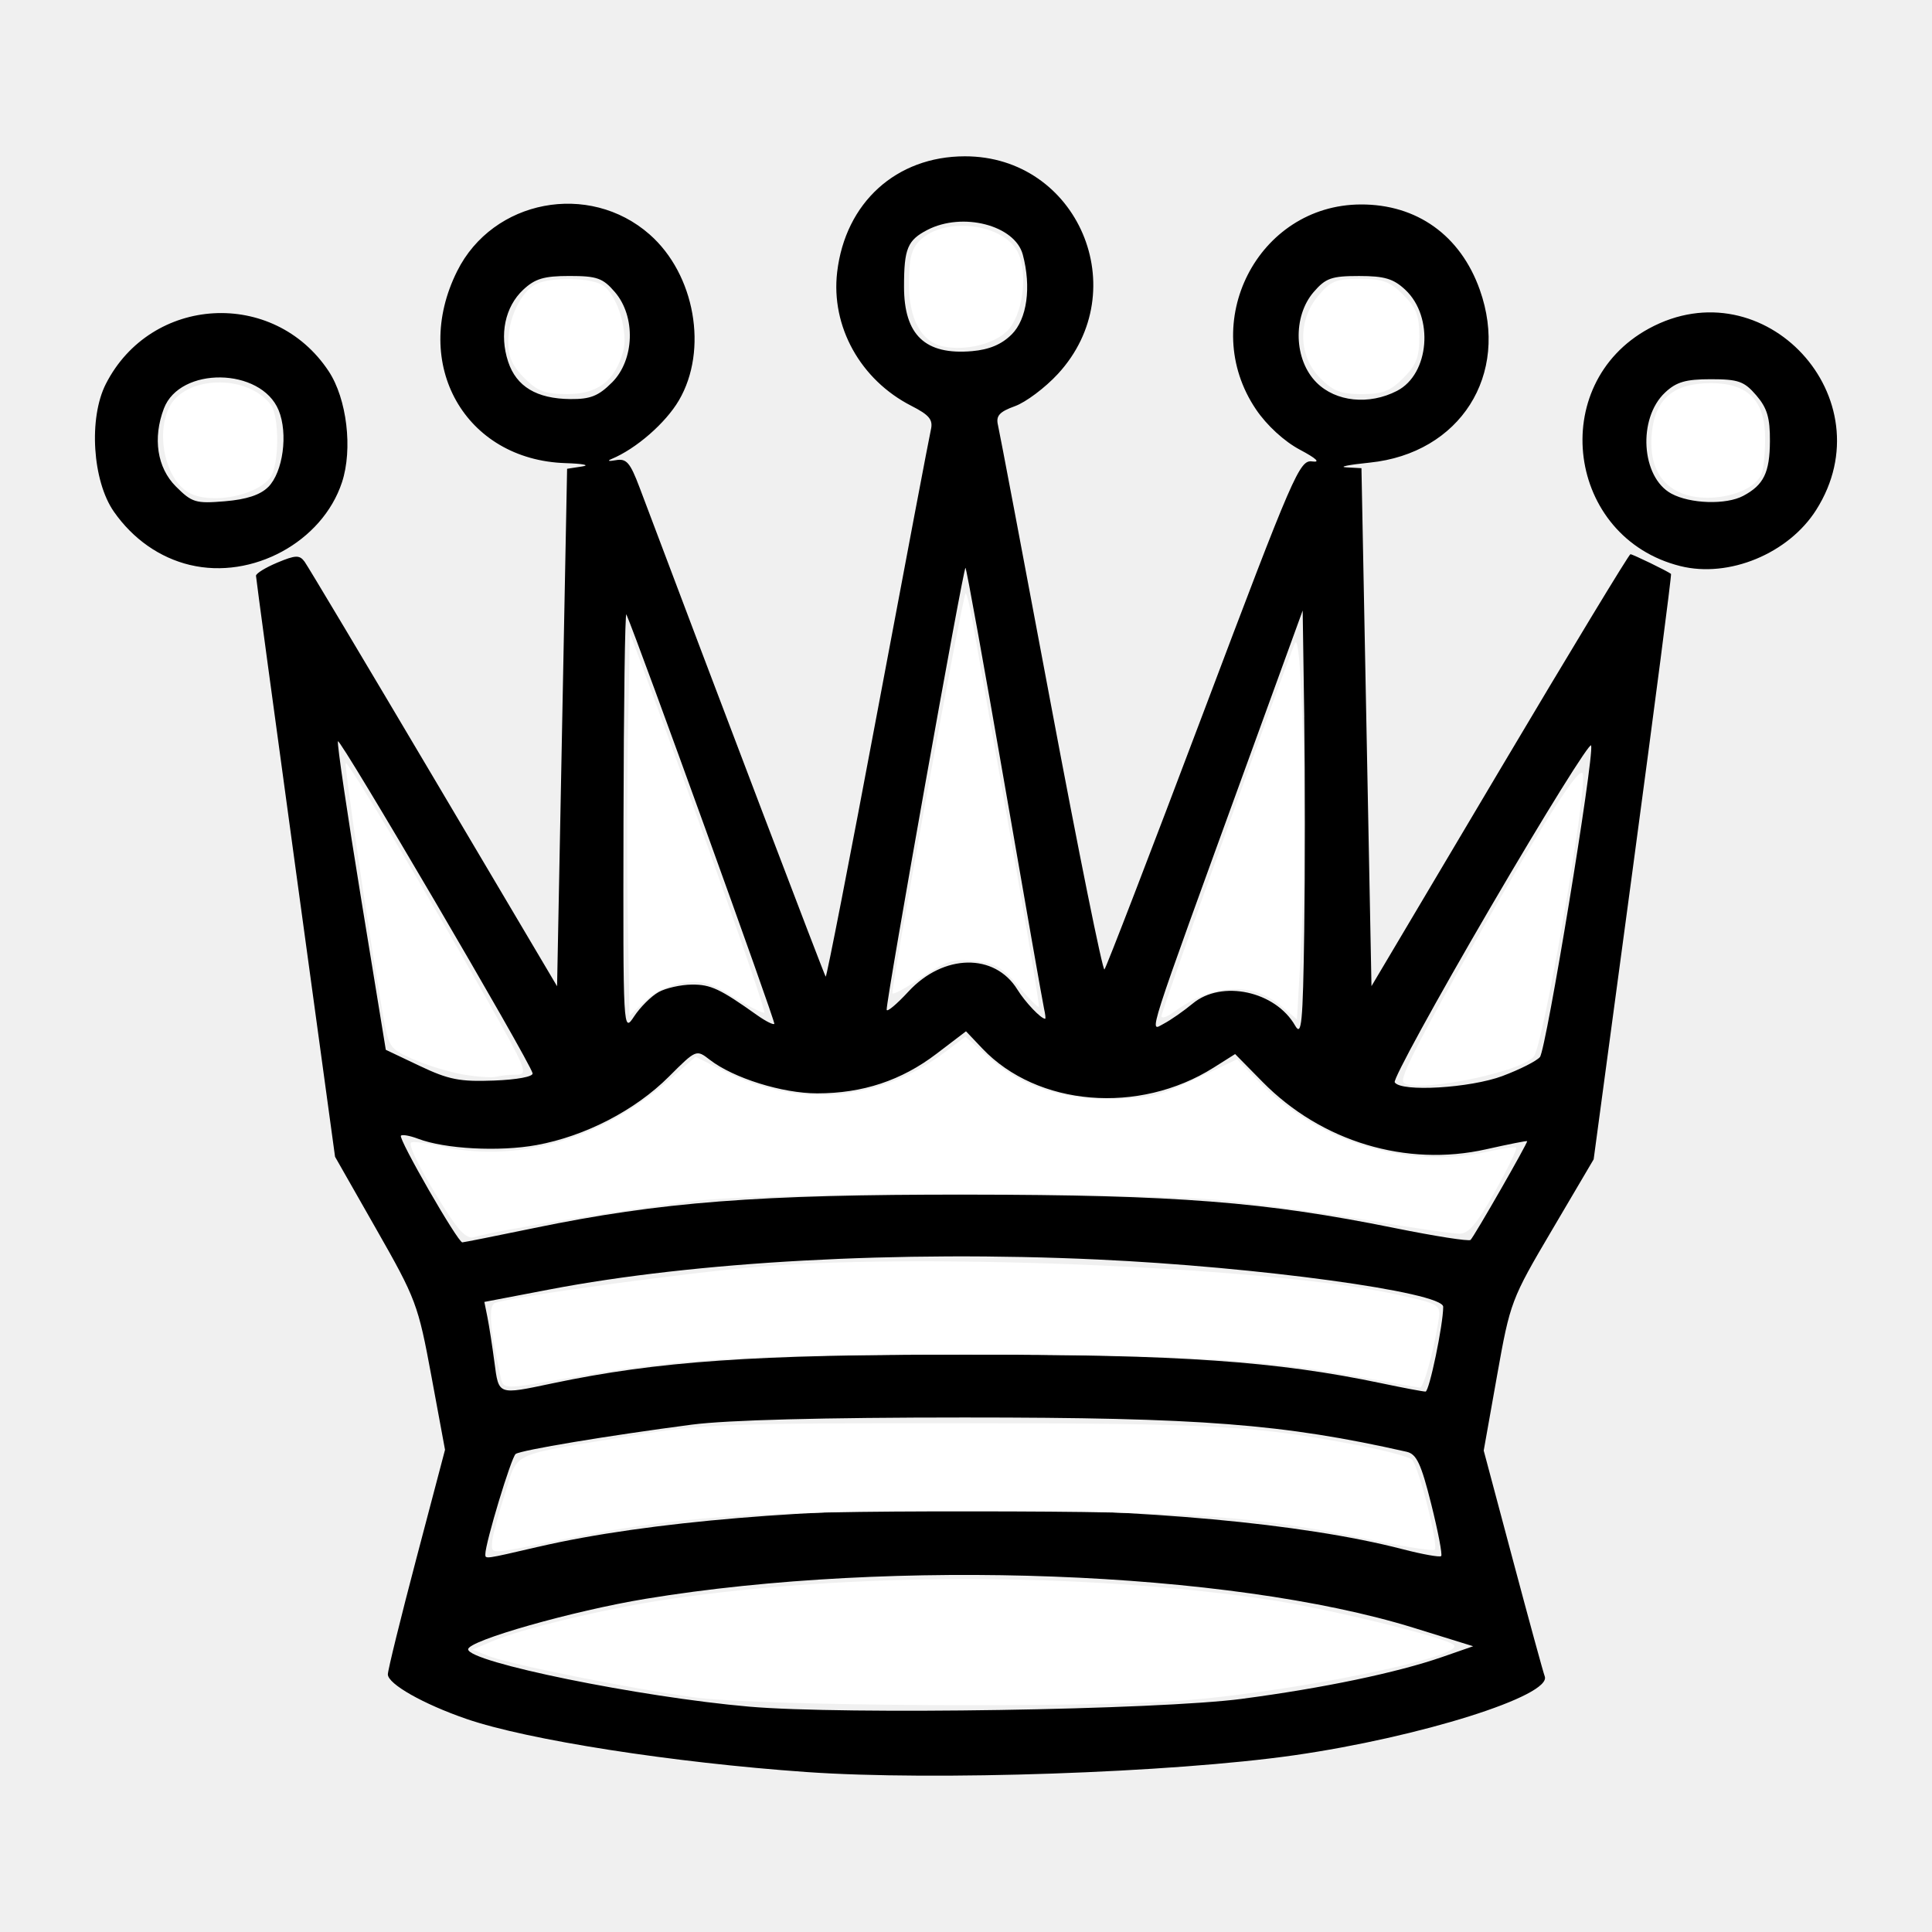
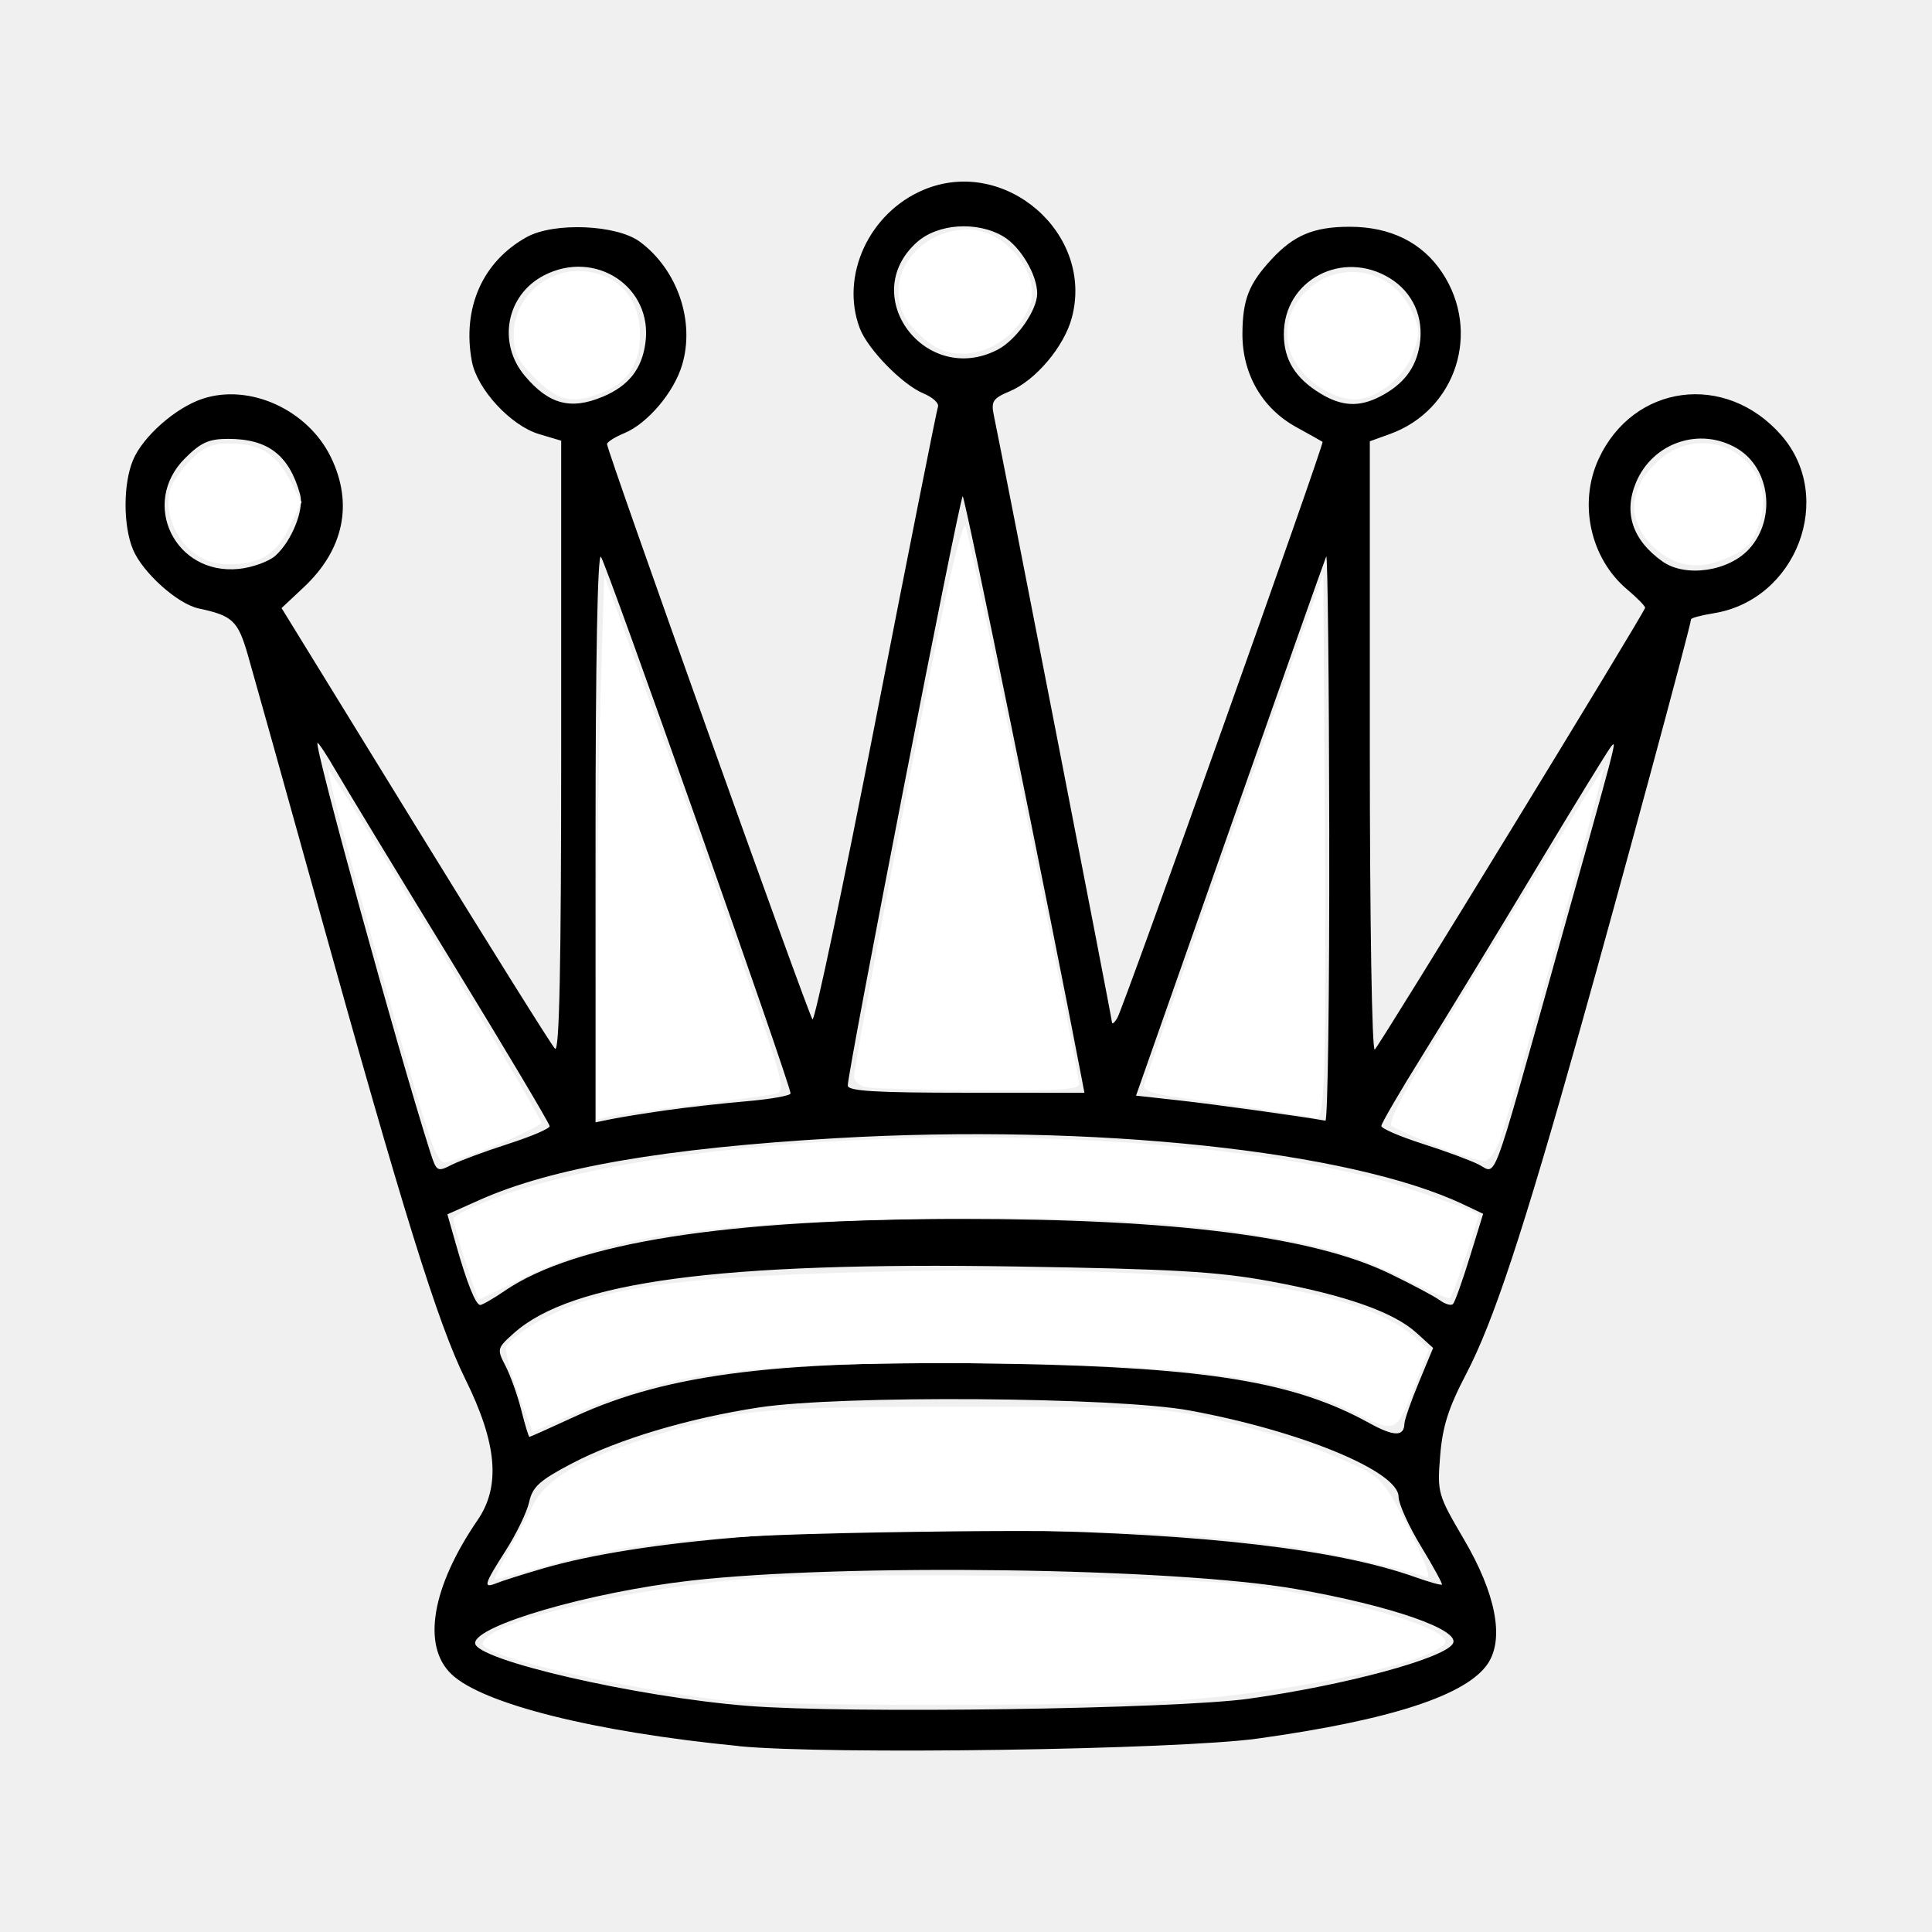
<svg xmlns="http://www.w3.org/2000/svg" width="64px" height="64px" id="svg2985" version="1.1">
  <defs id="defs2987" />
  <g id="layer1">
-     <path style="fill:#000000" d="m 26.718,58.701 c -4.439,-0.312 -9.246,-1.063 -11.266,-1.759 -1.433,-0.494 -2.604,-1.158 -2.604,-1.477 0,-0.139 0.426,-1.87 0.947,-3.846 l 0.947,-3.593 -0.454,-2.453 c -0.436,-2.355 -0.508,-2.549 -1.822,-4.853 L 11.099,38.319 9.791,28.766 C 9.071,23.512 8.481,19.15 8.48,19.073 c -0.001,-0.077 0.317,-0.273 0.707,-0.436 0.605,-0.253 0.737,-0.257 0.903,-0.03 0.107,0.146 2.032,3.371 4.279,7.165 l 4.085,6.899 0.166,-8.571 0.166,-8.571 0.499,-0.077 c 0.275,-0.042 0.029,-0.092 -0.546,-0.11 -3.337,-0.104 -5.132,-3.282 -3.595,-6.361 1.183,-2.37 4.367,-2.978 6.373,-1.217 1.505,1.321 1.949,3.831 0.973,5.498 -0.442,0.754 -1.42,1.606 -2.231,1.942 -0.157,0.065 -0.095,0.083 0.136,0.041 0.357,-0.066 0.477,0.072 0.79,0.9 2.635,6.996 6.124,16.166 6.167,16.209 0.03,0.03 0.805,-3.94 1.721,-8.823 0.916,-4.883 1.71,-9.065 1.763,-9.293 0.078,-0.334 -0.048,-0.489 -0.646,-0.794 -1.688,-0.861 -2.67,-2.632 -2.458,-4.431 0.272,-2.303 1.958,-3.832 4.228,-3.835 3.745,-0.005 5.643,4.432 3.084,7.209 -0.421,0.456 -1.06,0.936 -1.421,1.067 -0.515,0.186 -0.636,0.32 -0.565,0.623 0.05,0.212 0.84,4.381 1.756,9.264 0.916,4.883 1.714,8.831 1.772,8.773 0.058,-0.058 1.531,-3.882 3.273,-8.498 3,-7.951 3.19,-8.389 3.61,-8.33 0.285,0.04 0.138,-0.099 -0.412,-0.391 -0.514,-0.273 -1.092,-0.803 -1.449,-1.331 -1.94,-2.867 0.056,-6.777 3.468,-6.791 1.86,-0.008 3.304,1.026 3.943,2.823 1.004,2.822 -0.652,5.423 -3.647,5.729 -0.699,0.071 -1.046,0.142 -0.771,0.157 l 0.499,0.027 0.166,8.579 0.166,8.579 4.246,-7.154 c 2.335,-3.935 4.285,-7.154 4.332,-7.154 0.075,0 1.231,0.561 1.345,0.653 0.024,0.019 -0.544,4.39 -1.26,9.713 l -1.303,9.679 -1.379,2.341 C 50.06,43.039 50.026,43.13 49.592,45.568 l -0.442,2.484 0.968,3.629 c 0.532,1.996 1.006,3.728 1.053,3.849 0.246,0.64 -4.13,2.018 -8.302,2.616 -4.052,0.58 -11.936,0.851 -16.15,0.555 z m 14.436,-2.427 c 2.678,-0.353 5.124,-0.864 6.628,-1.386 l 1.018,-0.354 -1.968,-0.61 C 40.727,52.032 29.602,51.611 21.398,52.961 c -2.418,0.398 -5.89,1.385 -5.89,1.674 0,0.424 5.685,1.584 9.31,1.9 3.14,0.273 13.541,0.108 16.336,-0.26 z M 17.828,51.241 c 7.336,-1.708 21.9,-1.668 28.639,0.079 0.656,0.17 1.229,0.272 1.274,0.227 0.045,-0.045 -0.104,-0.82 -0.33,-1.723 -0.336,-1.341 -0.486,-1.658 -0.815,-1.732 -4.091,-0.924 -6.822,-1.136 -14.654,-1.136 -4.68,1.16e-4 -7.855,0.084 -9.025,0.237 -2.803,0.368 -5.645,0.842 -5.834,0.971 -0.143,0.098 -1.006,2.948 -1.006,3.323 0,0.163 -0.027,0.167 1.75,-0.247 z m 0.472,-5.416 c 3.491,-0.734 6.658,-0.954 13.738,-0.954 7.08,0 10.247,0.22 13.738,0.954 0.713,0.15 1.364,0.273 1.447,0.273 0.123,0 0.585,-2.217 0.585,-2.809 0,-0.484 -6.15,-1.324 -11.464,-1.567 -6.584,-0.301 -13.299,0.067 -18.145,0.994 l -2.154,0.412 0.102,0.508 c 0.056,0.28 0.16,0.948 0.231,1.485 0.147,1.105 0.099,1.087 1.923,0.704 z m -0.607,-5.145 c 4.207,-0.867 7.396,-1.113 14.345,-1.106 6.942,0.007 9.858,0.235 14.17,1.108 1.326,0.268 2.454,0.445 2.506,0.392 0.13,-0.13 1.908,-3.234 1.875,-3.272 -0.015,-0.017 -0.625,0.104 -1.357,0.269 -2.645,0.595 -5.458,-0.251 -7.406,-2.229 l -0.911,-0.925 -0.713,0.45 c -2.476,1.563 -5.84,1.284 -7.661,-0.634 l -0.541,-0.57 -0.979,0.746 c -1.16,0.884 -2.444,1.31 -3.951,1.31 -1.155,0 -2.774,-0.506 -3.557,-1.112 -0.448,-0.346 -0.451,-0.345 -1.354,0.557 -1.117,1.117 -2.775,1.974 -4.386,2.268 -1.239,0.226 -3.032,0.13 -3.926,-0.21 -0.266,-0.101 -0.521,-0.147 -0.566,-0.101 -0.095,0.095 1.887,3.54 2.034,3.534 0.053,-0.002 1.123,-0.215 2.377,-0.474 z m 32.086,-5.039 c 0.569,-0.213 1.124,-0.494 1.233,-0.625 0.208,-0.251 1.793,-9.886 1.697,-10.32 -0.031,-0.139 -1.532,2.275 -3.336,5.364 -1.804,3.089 -3.231,5.696 -3.171,5.793 0.203,0.328 2.498,0.193 3.577,-0.211 z m -32.136,-0.088 c -0.115,-0.436 -6.398,-11.151 -6.449,-10.997 -0.031,0.092 0.314,2.429 0.765,5.194 l 0.821,5.026 1.126,0.535 c 0.956,0.454 1.327,0.527 2.456,0.484 0.77,-0.029 1.309,-0.131 1.28,-0.241 z m 25.562,-11.797 -0.052,-3.532 -1.785,4.909 c -3.469,9.543 -3.306,9.037 -2.822,8.782 0.235,-0.123 0.668,-0.426 0.964,-0.671 0.958,-0.797 2.741,-0.413 3.393,0.731 0.214,0.375 0.257,-0.07 0.301,-3.125 0.028,-1.959 0.028,-5.152 0,-7.094 z m -21.391,9.109 c 0.241,-0.134 0.738,-0.246 1.104,-0.249 0.625,-0.005 0.93,0.137 2.167,1.016 0.278,0.197 0.532,0.325 0.566,0.285 0.047,-0.056 -4.494,-12.623 -4.901,-13.563 -0.045,-0.104 -0.088,2.974 -0.096,6.84 -0.014,7.012 -0.013,7.029 0.354,6.473 0.202,-0.306 0.565,-0.667 0.806,-0.801 z m 12.772,0.55 c -0.042,-0.183 -0.63,-3.529 -1.307,-7.436 -0.677,-3.907 -1.26,-7.133 -1.296,-7.169 -0.063,-0.063 -2.622,14.281 -2.611,14.637 0.003,0.096 0.327,-0.174 0.721,-0.6 1.157,-1.253 2.857,-1.285 3.609,-0.067 0.258,0.418 0.78,0.968 0.92,0.968 0.022,0 0.006,-0.15 -0.036,-0.333 z M 20.272,12.672 c 0.749,-0.749 0.795,-2.185 0.097,-2.997 -0.399,-0.464 -0.594,-0.533 -1.505,-0.533 -0.844,0 -1.14,0.088 -1.534,0.458 -0.601,0.565 -0.793,1.484 -0.497,2.382 0.272,0.823 0.945,1.227 2.061,1.238 0.661,0.006 0.931,-0.101 1.377,-0.548 z m 26.009,0.274 c 1.072,-0.554 1.227,-2.45 0.273,-3.345 -0.393,-0.369 -0.69,-0.458 -1.534,-0.458 -0.911,0 -1.106,0.069 -1.505,0.533 -0.698,0.812 -0.652,2.248 0.097,2.997 0.64,0.64 1.741,0.753 2.668,0.274 z M 33.514,11.078 C 34.022,10.57 34.169,9.513 33.881,8.434 33.621,7.461 31.889,7.012 30.721,7.616 c -0.659,0.341 -0.774,0.619 -0.774,1.88 0,1.605 0.703,2.271 2.255,2.136 0.569,-0.05 0.981,-0.224 1.311,-0.554 z M 6.295,18.716 c -1.005,-0.241 -1.888,-0.859 -2.521,-1.764 -0.713,-1.021 -0.844,-3.103 -0.267,-4.235 1.496,-2.933 5.564,-3.165 7.38,-0.421 0.604,0.912 0.804,2.583 0.441,3.682 -0.651,1.973 -2.967,3.232 -5.034,2.737 z m 2.588,-2.58 c 0.493,-0.493 0.667,-1.774 0.346,-2.549 -0.587,-1.417 -3.267,-1.455 -3.8,-0.054 -0.374,0.983 -0.223,1.961 0.396,2.581 0.535,0.535 0.657,0.572 1.626,0.491 0.712,-0.059 1.171,-0.21 1.431,-0.47 z m 46.779,2.616 c -3.76,-0.94 -4.432,-6.022 -1.04,-7.868 3.824,-2.081 7.882,2.317 5.542,6.007 -0.918,1.448 -2.892,2.264 -4.502,1.861 z m 2.085,-2.326 c 0.679,-0.361 0.878,-0.769 0.884,-1.811 0.005,-0.775 -0.092,-1.101 -0.453,-1.52 -0.399,-0.464 -0.594,-0.533 -1.505,-0.533 -0.833,0 -1.142,0.09 -1.515,0.441 -0.914,0.859 -0.794,2.806 0.208,3.349 0.625,0.339 1.814,0.376 2.381,0.074 z" id="path3131" />
-     <path style="fill:#ffffff" d="M 23.018,56.229 C 20.867,55.934 16.868,55.13 16.174,54.853 l -0.519,-0.207 0.636,-0.271 c 1,-0.426 3.793,-1.093 5.849,-1.398 5.992,-0.888 13.673,-0.888 19.787,-0.001 1.945,0.282 5.974,1.262 6.235,1.517 0.39,0.381 -5.159,1.526 -8.871,1.831 -3.161,0.26 -14.156,0.196 -16.273,-0.095 l 0,0 z" id="path3133" />
-     <path style="fill:#ffffff" d="m 16.3,51.1 c 0.005,-0.175 0.192,-0.888 0.415,-1.585 0.468,-1.461 0.068,-1.276 4.213,-1.954 2.392,-0.391 3.05,-0.416 10.909,-0.414 8.443,0.002 9.795,0.079 13.273,0.754 0.8,0.155 1.545,0.355 1.655,0.445 0.219,0.178 0.899,2.852 0.761,2.99 -0.047,0.047 -0.887,-0.08 -1.867,-0.281 C 41.549,50.21 39.662,50.071 32.2,50.066 24.72,50.061 22.467,50.221 18.366,51.05 16.18,51.492 16.289,51.49 16.3,51.1 z" id="path3135" />
-     <path style="fill:#ffffff" d="m 16.571,45.555 c -0.346,-1.572 -0.399,-2.304 -0.172,-2.391 0.563,-0.216 6.391,-1.014 8.853,-1.212 5.606,-0.451 16.982,0.047 20.953,0.918 1.556,0.341 1.537,0.328 1.432,0.968 -0.165,1.004 -0.48,2.126 -0.597,2.126 -0.062,-1.56e-4 -0.972,-0.16 -2.022,-0.356 -3.154,-0.587 -5.751,-0.734 -13,-0.734 -7.222,-4.91e-4 -9.56,0.131 -12.946,0.73 -2.508,0.443 -2.392,0.446 -2.501,-0.049 z" id="path3137" />
-     <path style="fill:#ffffff" d="m 14.776,40.111 c -0.789,-1.238 -1.261,-2.159 -1.159,-2.261 0.044,-0.044 0.439,0.002 0.877,0.103 2.601,0.6 5.378,-0.175 7.602,-2.12 l 0.945,-0.827 0.943,0.474 c 2.498,1.255 5.16,1.013 7.378,-0.671 l 0.617,-0.468 0.807,0.71 c 1.08,0.951 2.333,1.365 4.076,1.349 1.2,-0.012 1.574,-0.102 2.753,-0.662 l 1.365,-0.648 0.701,0.719 c 2.004,2.054 4.965,2.951 7.68,2.325 0.438,-0.101 0.828,-0.153 0.865,-0.115 0.038,0.038 -0.28,0.693 -0.706,1.457 -0.594,1.065 -0.867,1.389 -1.172,1.392 -0.219,0.002 -1.569,-0.195 -3,-0.439 -1.431,-0.244 -3.584,-0.541 -4.784,-0.66 -2.855,-0.284 -14.626,-0.287 -17.364,-0.004 -1.879,0.194 -6.699,0.976 -7.495,1.216 -0.228,0.069 -0.48,-0.167 -0.929,-0.871 l 0,0 z" id="path3139" />
-     <path style="fill:#ffffff" d="M 15.358,35.596 C 14.895,35.518 14.149,35.292 13.699,35.093 12.89,34.735 12.878,34.716 12.67,33.523 12.218,30.924 11.395,25.345 11.455,25.284 c 0.075,-0.075 2.548,4.06 4.619,7.725 1.371,2.425 1.437,2.591 1.037,2.591 -0.235,0 -0.536,0.031 -0.669,0.069 -0.133,0.038 -0.621,0.005 -1.084,-0.073 l 0,0 z" id="path3141" />
-     <path style="fill:#ffffff" d="m 20.799,30.49 c -0.03,-1.739 -0.027,-4.594 0.006,-6.344 l 0.06,-3.182 0.638,1.727 c 1.782,4.82 3.88,10.787 3.816,10.851 -0.04,0.04 -0.49,-0.187 -1.001,-0.505 -0.778,-0.483 -1.05,-0.561 -1.68,-0.476 -0.472,0.063 -0.944,0.285 -1.269,0.596 l -0.517,0.495 -0.054,-3.162 z" id="path3143" />
-     <path style="fill:#ffffff" d="m 33.735,32.667 c -0.521,-0.616 -0.764,-0.756 -1.445,-0.831 -0.714,-0.079 -0.94,-0.009 -1.773,0.552 -0.525,0.353 -0.955,0.584 -0.955,0.512 0,-0.479 2.316,-13.131 2.424,-13.239 0.037,-0.037 0.161,0.486 0.276,1.163 0.115,0.677 0.659,3.76 1.208,6.853 0.549,3.092 0.974,5.647 0.944,5.677 -0.03,0.03 -0.336,-0.279 -0.681,-0.687 l 0,0 z" id="path3145" />
-     <path style="fill:#ffffff" d="m 38.473,33.66 c 0,-0.173 4.339,-12.278 4.436,-12.375 0.257,-0.257 0.375,6.92 0.172,10.444 l -0.117,2.039 -0.512,-0.431 c -0.982,-0.826 -2.28,-0.758 -3.57,0.189 -0.225,0.165 -0.409,0.225 -0.409,0.134 z" id="path3147" />
-     <path style="fill:#ffffff" d="m 46.473,35.802 c 0,-0.306 0.741,-1.735 2.416,-4.656 2.37,-4.134 3.478,-5.853 3.547,-5.503 0.131,0.664 -1.314,8.977 -1.626,9.353 -0.478,0.576 -4.337,1.294 -4.337,0.806 z" id="path3149" />
-     <path style="fill:#ffffff" d="m 55.567,16.276 c -0.649,-0.329 -0.941,-0.997 -0.847,-1.942 0.112,-1.126 0.726,-1.642 1.953,-1.642 1.232,0 1.799,0.577 1.799,1.83 0,0.477 -0.051,1 -0.113,1.162 -0.274,0.714 -1.879,1.055 -2.793,0.593 l 0,0 z" id="path3151" />
-     <path style="fill:#ffffff" d="m 43.731,12.523 c -0.723,-0.723 -0.749,-1.909 -0.061,-2.727 0.41,-0.487 0.588,-0.559 1.378,-0.559 0.76,0 0.993,0.086 1.438,0.531 0.435,0.435 0.531,0.685 0.531,1.378 0,0.693 -0.096,0.942 -0.531,1.378 -0.435,0.435 -0.685,0.531 -1.378,0.531 -0.693,0 -0.942,-0.096 -1.378,-0.531 z" id="path3153" />
-     <path style="fill:#ffffff" d="m 31.249,11.478 c -0.728,-0.15 -1.14,-0.903 -1.14,-2.084 0,-0.814 0.084,-1.15 0.353,-1.42 0.803,-0.803 2.742,-0.587 3.243,0.36 0.366,0.691 0.179,2.12 -0.344,2.633 -0.442,0.434 -1.382,0.661 -2.112,0.51 z" id="path3155" />
-     <path style="fill:#ffffff" d="m 17.368,12.523 c -0.392,-0.392 -0.531,-0.704 -0.531,-1.191 0,-0.779 0.409,-1.646 0.899,-1.909 0.487,-0.26 1.876,-0.234 2.255,0.042 0.477,0.349 0.832,1.551 0.647,2.195 -0.277,0.966 -0.843,1.394 -1.846,1.394 -0.743,0 -0.98,-0.089 -1.423,-0.531 z" id="path3157" />
-     <path style="fill:#ffffff" d="m 6.245,16.313 c -0.745,-0.434 -1.081,-1.855 -0.658,-2.783 0.494,-1.085 2.584,-1.164 3.38,-0.128 0.294,0.383 0.284,2.025 -0.015,2.418 -0.471,0.62 -2.007,0.9 -2.707,0.493 l 9e-7,0 z" id="path3159" />
+     <path style="fill:#000000" d="m 24.479,57.841 c -4.786,-0.468 -8.497,-1.397 -9.527,-2.384 -0.982,-0.941 -0.65,-2.886 0.87,-5.104 0.77,-1.124 0.645,-2.542 -0.412,-4.677 C 14.507,43.852 13.348,40.128 10.524,29.969 9.428,26.028 8.386,22.303 8.209,21.692 7.879,20.557 7.707,20.396 6.575,20.154 5.881,20.005 4.724,18.966 4.406,18.205 c -0.329,-0.787 -0.329,-2.176 0,-2.963 0.327,-0.782 1.41,-1.737 2.306,-2.033 1.56,-0.515 3.489,0.366 4.252,1.942 0.744,1.536 0.425,3.058 -0.9,4.301 l -0.737,0.691 4.428,7.197 c 2.435,3.958 4.519,7.289 4.631,7.401 0.145,0.145 0.204,-2.733 0.204,-9.969 l 0,-10.173 -0.739,-0.221 c -0.933,-0.28 -2.046,-1.485 -2.219,-2.404 -0.331,-1.766 0.353,-3.314 1.822,-4.123 0.902,-0.497 2.977,-0.41 3.742,0.157 1.247,0.924 1.833,2.635 1.399,4.084 -0.272,0.909 -1.146,1.939 -1.915,2.258 -0.314,0.13 -0.571,0.293 -0.571,0.362 0,0.231 6.675,18.922 6.806,19.056 0.071,0.073 1.018,-4.416 2.104,-9.975 1.086,-5.559 2.01,-10.203 2.052,-10.318 0.043,-0.116 -0.171,-0.313 -0.475,-0.439 -0.703,-0.291 -1.853,-1.469 -2.116,-2.165 -0.655,-1.739 0.313,-3.83 2.123,-4.586 2.686,-1.122 5.655,1.449 4.901,4.246 -0.258,0.958 -1.203,2.074 -2.058,2.432 -0.549,0.229 -0.619,0.333 -0.527,0.779 0.328,1.576 3.911,19.981 3.915,20.115 0.003,0.088 0.083,0.027 0.178,-0.134 0.215,-0.367 6.867,-19.038 6.8,-19.086 -0.027,-0.019 -0.421,-0.24 -0.875,-0.49 -1.136,-0.626 -1.792,-1.773 -1.78,-3.114 0.01,-1.117 0.213,-1.631 0.966,-2.445 0.74,-0.8 1.403,-1.076 2.587,-1.076 1.352,0 2.404,0.522 3.065,1.52 1.299,1.963 0.459,4.553 -1.733,5.346 l -0.665,0.24 0,10.165 c 0,5.768 0.071,10.087 0.165,9.984 0.235,-0.257 8.955,-14.508 8.955,-14.635 0,-0.058 -0.269,-0.331 -0.597,-0.608 -1.22,-1.027 -1.62,-2.854 -0.944,-4.318 1.149,-2.49 4.204,-2.891 6.046,-0.794 1.807,2.058 0.515,5.464 -2.239,5.904 -0.41,0.066 -0.746,0.156 -0.746,0.201 0,0.185 -2.362,8.917 -3.678,13.594 -1.892,6.726 -2.87,9.685 -3.777,11.417 -0.582,1.113 -0.777,1.729 -0.855,2.696 -0.098,1.226 -0.081,1.287 0.792,2.776 1.049,1.789 1.336,3.271 0.795,4.098 -0.691,1.054 -3.214,1.879 -7.623,2.493 -2.676,0.372 -14.236,0.542 -17.195,0.253 z m 16.91,-1.572 c 3.174,-0.445 6.433,-1.325 6.738,-1.819 0.279,-0.451 -2.024,-1.255 -5.196,-1.812 -4.008,-0.705 -15,-0.856 -20.067,-0.276 -3.324,0.38 -7.125,1.484 -7.125,2.068 0,0.555 5.327,1.783 9.025,2.079 3.281,0.263 14.161,0.106 16.625,-0.239 z M 17.98,51.959 c 3.205,-0.936 8.95,-1.401 15.665,-1.269 6.301,0.124 10.648,0.634 13.236,1.554 0.46,0.164 0.858,0.275 0.884,0.248 0.026,-0.027 -0.287,-0.599 -0.695,-1.271 -0.408,-0.672 -0.741,-1.41 -0.741,-1.639 0,-0.843 -3.256,-2.186 -6.935,-2.86 -2.442,-0.447 -11.55,-0.511 -14.25,-0.099 -2.345,0.358 -4.679,1.057 -6.204,1.858 -1.065,0.559 -1.3,0.772 -1.41,1.272 -0.072,0.33 -0.419,1.05 -0.771,1.601 -0.732,1.145 -0.769,1.277 -0.307,1.089 0.183,-0.074 0.871,-0.292 1.529,-0.484 z m 1.047,-5.027 c 3.134,-1.448 6.89,-1.901 14.52,-1.752 6.489,0.127 9.352,0.602 11.805,1.957 0.82,0.453 1.162,0.46 1.171,0.022 0.003,-0.124 0.217,-0.739 0.478,-1.366 l 0.473,-1.14 -0.552,-0.501 c -0.757,-0.687 -2.352,-1.249 -4.852,-1.709 -1.748,-0.322 -3.189,-0.405 -8.444,-0.489 -9.792,-0.156 -14.686,0.495 -16.604,2.209 -0.559,0.5 -0.566,0.525 -0.274,1.09 0.164,0.318 0.399,0.976 0.521,1.462 0.122,0.486 0.243,0.884 0.268,0.884 0.025,0 0.695,-0.3 1.488,-0.666 z m -2.302,-4.176 c 2.351,-1.597 7.332,-2.379 15.154,-2.377 7.074,0.002 11.613,0.582 14.153,1.809 0.738,0.356 1.487,0.755 1.665,0.885 0.178,0.13 0.373,0.187 0.435,0.125 0.061,-0.061 0.311,-0.759 0.555,-1.55 l 0.444,-1.439 -0.651,-0.309 C 44.719,38.115 36.196,37.213 27.709,37.703 c -5.667,0.327 -9.419,0.976 -11.812,2.043 l -1.077,0.48 0.279,0.979 c 0.371,1.304 0.659,2.024 0.809,2.024 0.068,0 0.436,-0.212 0.818,-0.472 z m 0.106,-4.862 c 0.758,-0.242 1.377,-0.507 1.377,-0.588 0,-0.081 -1.479,-2.565 -3.287,-5.52 -1.808,-2.955 -3.521,-5.778 -3.808,-6.275 -0.287,-0.496 -0.554,-0.902 -0.594,-0.902 -0.144,0 2.648,10.145 3.724,13.527 0.216,0.679 0.24,0.694 0.717,0.451 0.272,-0.138 1.114,-0.45 1.871,-0.692 z m 34.625,-5.876 c 2.155,-7.689 2.106,-7.503 1.921,-7.299 -0.087,0.096 -1.211,1.927 -2.498,4.069 -1.287,2.142 -2.966,4.899 -3.73,6.126 -0.765,1.227 -1.39,2.3 -1.39,2.385 0,0.085 0.62,0.352 1.377,0.594 0.758,0.242 1.591,0.551 1.853,0.686 0.596,0.308 0.386,0.867 2.468,-6.561 z m -29.448,4.769 c 0.679,-0.098 1.898,-0.235 2.708,-0.305 0.81,-0.07 1.472,-0.187 1.472,-0.261 0,-0.297 -6.119,-17.61 -6.283,-17.778 -0.109,-0.111 -0.177,3.442 -0.177,9.278 l 0,9.458 0.522,-0.107 c 0.287,-0.059 1.078,-0.187 1.758,-0.285 z M 44.034,27.696 c -0.008,-5.199 -0.054,-9.367 -0.101,-9.262 -0.047,0.104 -1.484,4.166 -3.193,9.025 l -3.107,8.835 1.45,0.161 c 1.149,0.127 4.032,0.527 4.823,0.669 0.078,0.014 0.136,-4.228 0.127,-9.427 z m -8.211,7.98 c -1.033,-5.408 -3.86,-19.237 -3.932,-19.236 -0.097,0.002 -3.816,19.069 -3.807,19.521 0.004,0.182 0.917,0.237 3.922,0.237 l 3.917,0 -0.1,-0.522 z M 9.123,18.408 c 0.538,-0.479 0.959,-1.525 0.818,-2.031 -0.363,-1.301 -1.059,-1.839 -2.381,-1.839 -0.643,0 -0.907,0.119 -1.434,0.646 -1.492,1.492 -0.33,3.877 1.784,3.662 0.448,-0.046 0.995,-0.243 1.214,-0.438 z M 57.956,18.17 c 0.89,-0.996 0.681,-2.668 -0.414,-3.315 -1.229,-0.726 -2.793,-0.198 -3.348,1.129 -0.419,1.003 -0.115,1.911 0.876,2.614 0.766,0.544 2.209,0.33 2.886,-0.428 z m -37.983,-5.03 c 0.854,-0.361 1.292,-0.917 1.408,-1.786 0.248,-1.848 -1.657,-3.113 -3.36,-2.232 -1.249,0.646 -1.553,2.239 -0.635,3.329 0.795,0.945 1.522,1.138 2.587,0.688 z m 25.749,-0.007 c 0.766,-0.396 1.181,-0.937 1.305,-1.703 0.148,-0.91 -0.221,-1.741 -0.98,-2.21 -1.571,-0.971 -3.518,0.052 -3.518,1.849 0,0.845 0.377,1.457 1.21,1.965 0.708,0.431 1.284,0.46 1.983,0.099 z M 33.047,11.584 c 0.619,-0.32 1.31,-1.302 1.311,-1.862 C 34.36,9.106 33.801,8.167 33.235,7.832 32.359,7.316 31.06,7.405 30.366,8.031 c -1.969,1.775 0.301,4.784 2.681,3.553 z" id="path3004" />
+     <path style="fill:#ffffff" d="m 23.745,56.305 c -3.155,-0.424 -6.649,-1.192 -7.521,-1.653 -0.285,-0.151 -0.3,-0.217 -0.091,-0.413 0.737,-0.693 4.992,-1.646 8.662,-1.94 2.89,-0.232 14.232,-0.09 16.495,0.207 3.26,0.427 6.733,1.424 6.586,1.891 -0.194,0.618 -4.96,1.662 -8.768,1.92 -3.252,0.221 -13.69,0.212 -15.364,-0.013 l 0,0 z" id="path3006" />
+     <path style="fill:#ffffff" d="m 16.799,51.464 c 0.266,-0.475 0.648,-1.191 0.851,-1.591 0.448,-0.886 1.5,-1.505 3.822,-2.249 C 24.462,46.666 25.142,46.6 32.018,46.6 c 5.977,0 6.477,0.025 8.229,0.418 1.891,0.424 3.7,1.034 4.94,1.667 0.566,0.289 0.825,0.633 1.51,2.008 0.512,1.026 0.725,1.62 0.56,1.557 -0.625,-0.24 -3.154,-0.815 -4.33,-0.985 -3.395,-0.491 -6.275,-0.61 -12.574,-0.521 -7.039,0.1 -9.421,0.319 -12.298,1.133 -0.879,0.249 -1.631,0.452 -1.669,0.452 -0.038,0 0.147,-0.389 0.413,-0.864 z" id="path3008" />
+     <path style="fill:#ffffff" d="m 17.149,46.119 c -0.255,-0.714 -0.428,-1.389 -0.385,-1.5 0.124,-0.319 1.226,-1.009 2.208,-1.382 1.74,-0.661 3.984,-0.928 9.093,-1.081 10.951,-0.328 16.869,0.362 18.884,2.202 l 0.386,0.352 -0.512,1.308 c -0.575,1.469 -0.586,1.473 -2.045,0.734 -2.314,-1.172 -5.675,-1.584 -13.034,-1.595 -7.156,-0.011 -9.742,0.334 -12.808,1.71 -0.674,0.303 -1.248,0.55 -1.276,0.55 -0.027,0 -0.258,-0.585 -0.513,-1.299 z" id="path3010" />
+     <path style="fill:#ffffff" d="m 15.418,41.814 c -0.22,-0.682 -0.399,-1.329 -0.399,-1.437 0,-0.108 0.675,-0.439 1.5,-0.736 6.471,-2.323 20.729,-2.643 28.864,-0.649 0.917,0.225 3.318,1.056 3.591,1.242 0.055,0.038 -0.832,2.667 -0.935,2.77 -0.04,0.04 -0.634,-0.207 -1.319,-0.55 -1.57,-0.785 -2.659,-1.133 -4.61,-1.474 -3.053,-0.534 -6.587,-0.71 -11.968,-0.598 -7.118,0.148 -10.106,0.605 -12.826,1.959 -0.787,0.392 -1.446,0.712 -1.464,0.712 -0.018,0 -0.213,-0.558 -0.433,-1.24 z" id="path3012" />
+     <path style="fill:#ffffff" d="m 14.224,37.645 c -0.902,-2.804 -3.449,-12.045 -3.348,-12.146 0.09,-0.09 7.051,11.449 7.051,11.688 0,0.174 -2.798,1.321 -3.222,1.321 -0.112,0 -0.329,-0.389 -0.481,-0.864 z" id="path3014" />
+     <path style="fill:#ffffff" d="m 19.77,31.574 c 0.013,-3.036 0.075,-7.094 0.136,-9.018 l 0.112,-3.498 1.595,4.407 c 0.877,2.424 2.235,6.27 3.018,8.547 1.364,3.967 1.407,4.143 1.041,4.226 -0.21,0.047 -1.444,0.213 -2.742,0.367 -1.298,0.155 -2.546,0.328 -2.773,0.385 l -0.412,0.103 0.024,-5.52 z" id="path3016" />
+     <path style="fill:#ffffff" d="m 28.7,36.017 c -0.225,-0.043 -0.409,-0.206 -0.409,-0.362 0,-0.383 2.212,-11.974 2.977,-15.6 0.338,-1.6 0.659,-2.786 0.715,-2.636 0.206,0.555 3.763,18.034 3.763,18.491 0,0.186 -0.708,0.231 -3.318,0.211 C 30.602,36.107 28.925,36.06 28.7,36.017 l 0,0 z" id="path3018" />
+     <path style="fill:#ffffff" d="m 42.473,36.846 c -0.55,-0.091 -1.818,-0.273 -2.818,-0.403 -1.393,-0.182 -1.804,-0.297 -1.759,-0.494 0.032,-0.142 1.382,-4.012 3,-8.602 l 2.941,-8.345 0.052,8.436 c 0.05,8.043 0.002,9.644 -0.288,9.596 -0.07,-0.012 -0.578,-0.096 -1.128,-0.188 z" id="path3020" />
+     <path style="fill:#ffffff" d="m 47.577,37.959 c -0.743,-0.293 -1.41,-0.596 -1.484,-0.673 -0.073,-0.077 0.207,-0.715 0.623,-1.417 1.979,-3.341 6.357,-10.456 6.404,-10.409 0.054,0.054 -2.971,10.913 -3.407,12.229 -0.132,0.399 -0.363,0.743 -0.513,0.764 -0.15,0.022 -0.881,-0.2 -1.623,-0.494 z" id="path3022" />
+     <path style="fill:#ffffff" d="M 6.311,18.225 C 5.731,17.737 5.438,16.827 5.649,16.164 c 0.066,-0.207 0.366,-0.624 0.668,-0.925 0.421,-0.421 0.711,-0.548 1.253,-0.548 1.022,0 1.552,0.31 2.012,1.177 l 0.407,0.766 -0.396,0.819 c -0.442,0.913 -0.973,1.238 -2.022,1.238 -0.491,0 -0.873,-0.141 -1.258,-0.466 z" id="path3024" />
+     <path style="fill:#ffffff" d="m 17.724,12.53 c -0.584,-0.584 -0.706,-0.831 -0.706,-1.43 0,-1.398 1.355,-2.415 2.725,-2.047 C 20.674,9.305 21.2,10.038 21.2,11.088 c 0,0.954 -0.379,1.552 -1.2,1.895 -1.006,0.421 -1.502,0.322 -2.276,-0.452 z" id="path3026" />
+     <path style="fill:#ffffff" d="m 30.919,11.452 c -0.304,-0.191 -0.693,-0.56 -0.864,-0.82 -0.868,-1.325 0.278,-3.034 2.035,-3.031 1.219,0.002 2.438,1.532 2.021,2.539 -0.553,1.335 -2.125,1.981 -3.192,1.313 z" id="path3028" />
+     <path style="fill:#ffffff" d="m 43.812,12.888 c -1.244,-0.758 -1.539,-2.079 -0.691,-3.087 1.032,-1.226 2.936,-0.99 3.619,0.449 0.298,0.628 0.306,0.773 0.078,1.428 -0.287,0.822 -1.215,1.559 -1.963,1.558 -0.26,-3.82e-4 -0.729,-0.157 -1.043,-0.348 z" id="path3030" />
+     <path style="fill:#ffffff" d="m 55.745,18.677 c -0.382,-0.084 -0.842,-0.382 -1.15,-0.745 -0.712,-0.839 -0.595,-1.814 0.318,-2.65 1.612,-1.478 4.056,-0.011 3.382,2.031 -0.238,0.72 -0.437,0.914 -1.291,1.255 -0.409,0.164 -0.84,0.201 -1.259,0.109 z" id="path3032" />
  </g>
</svg>
